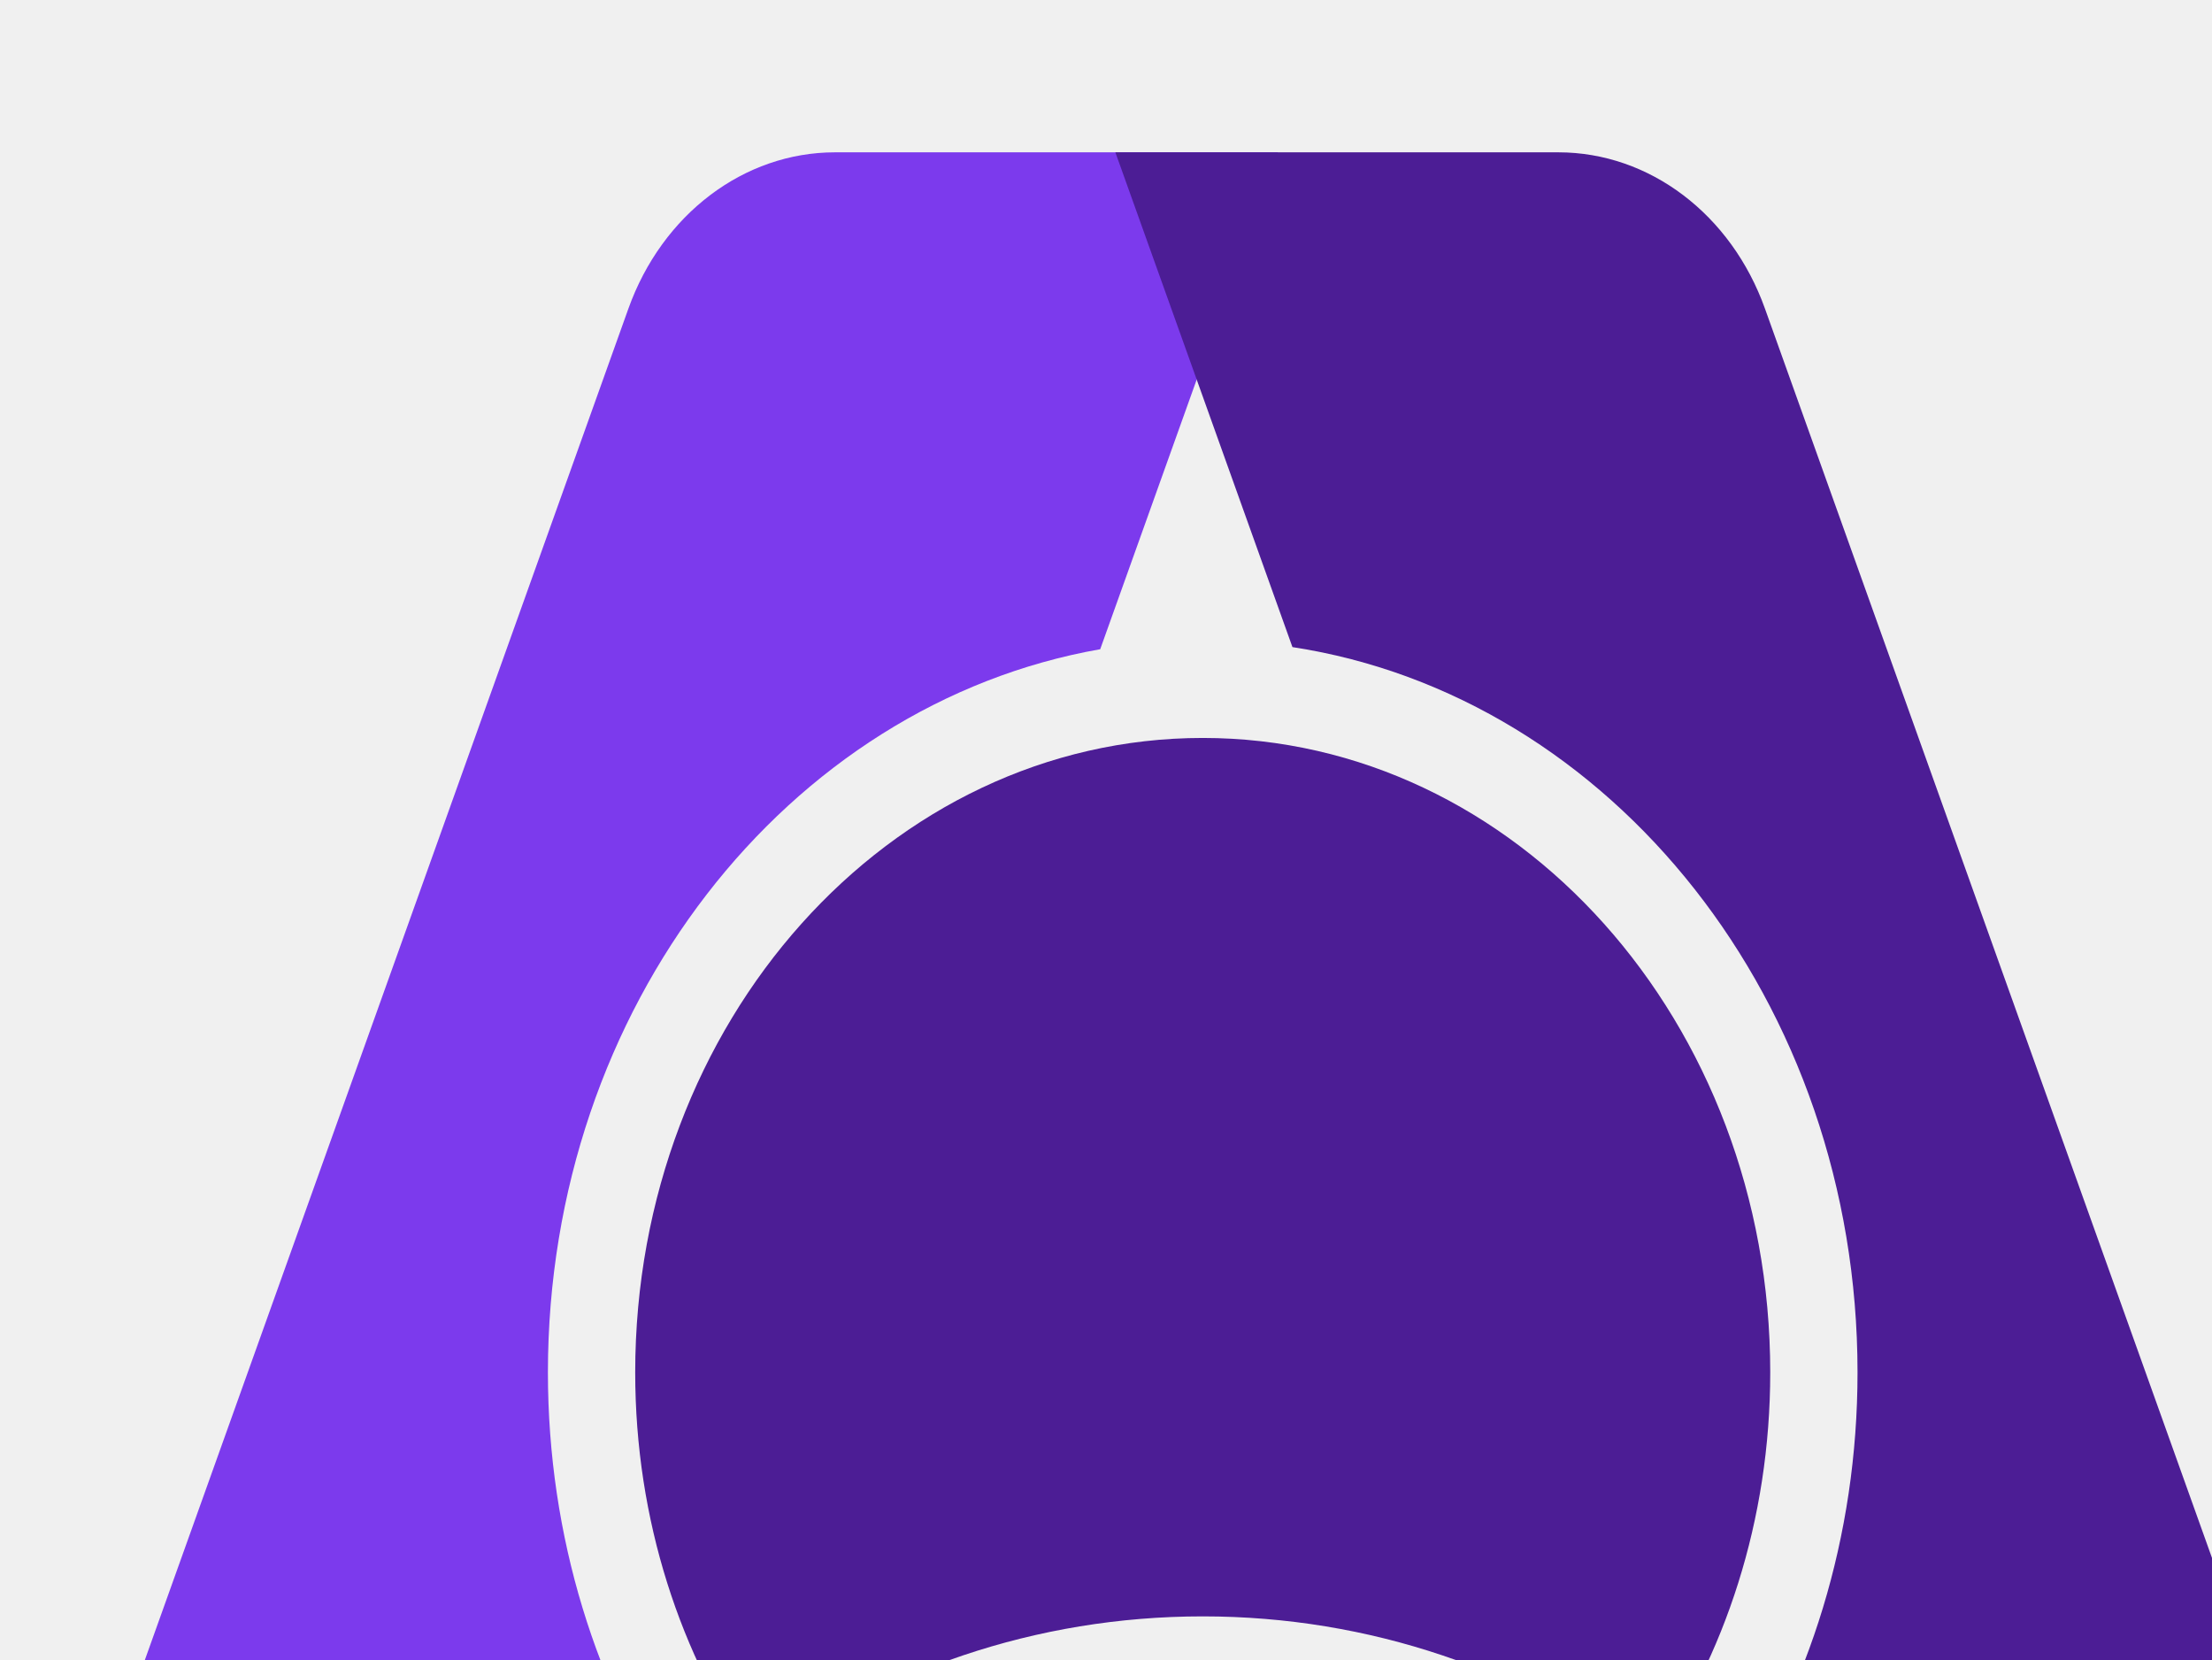
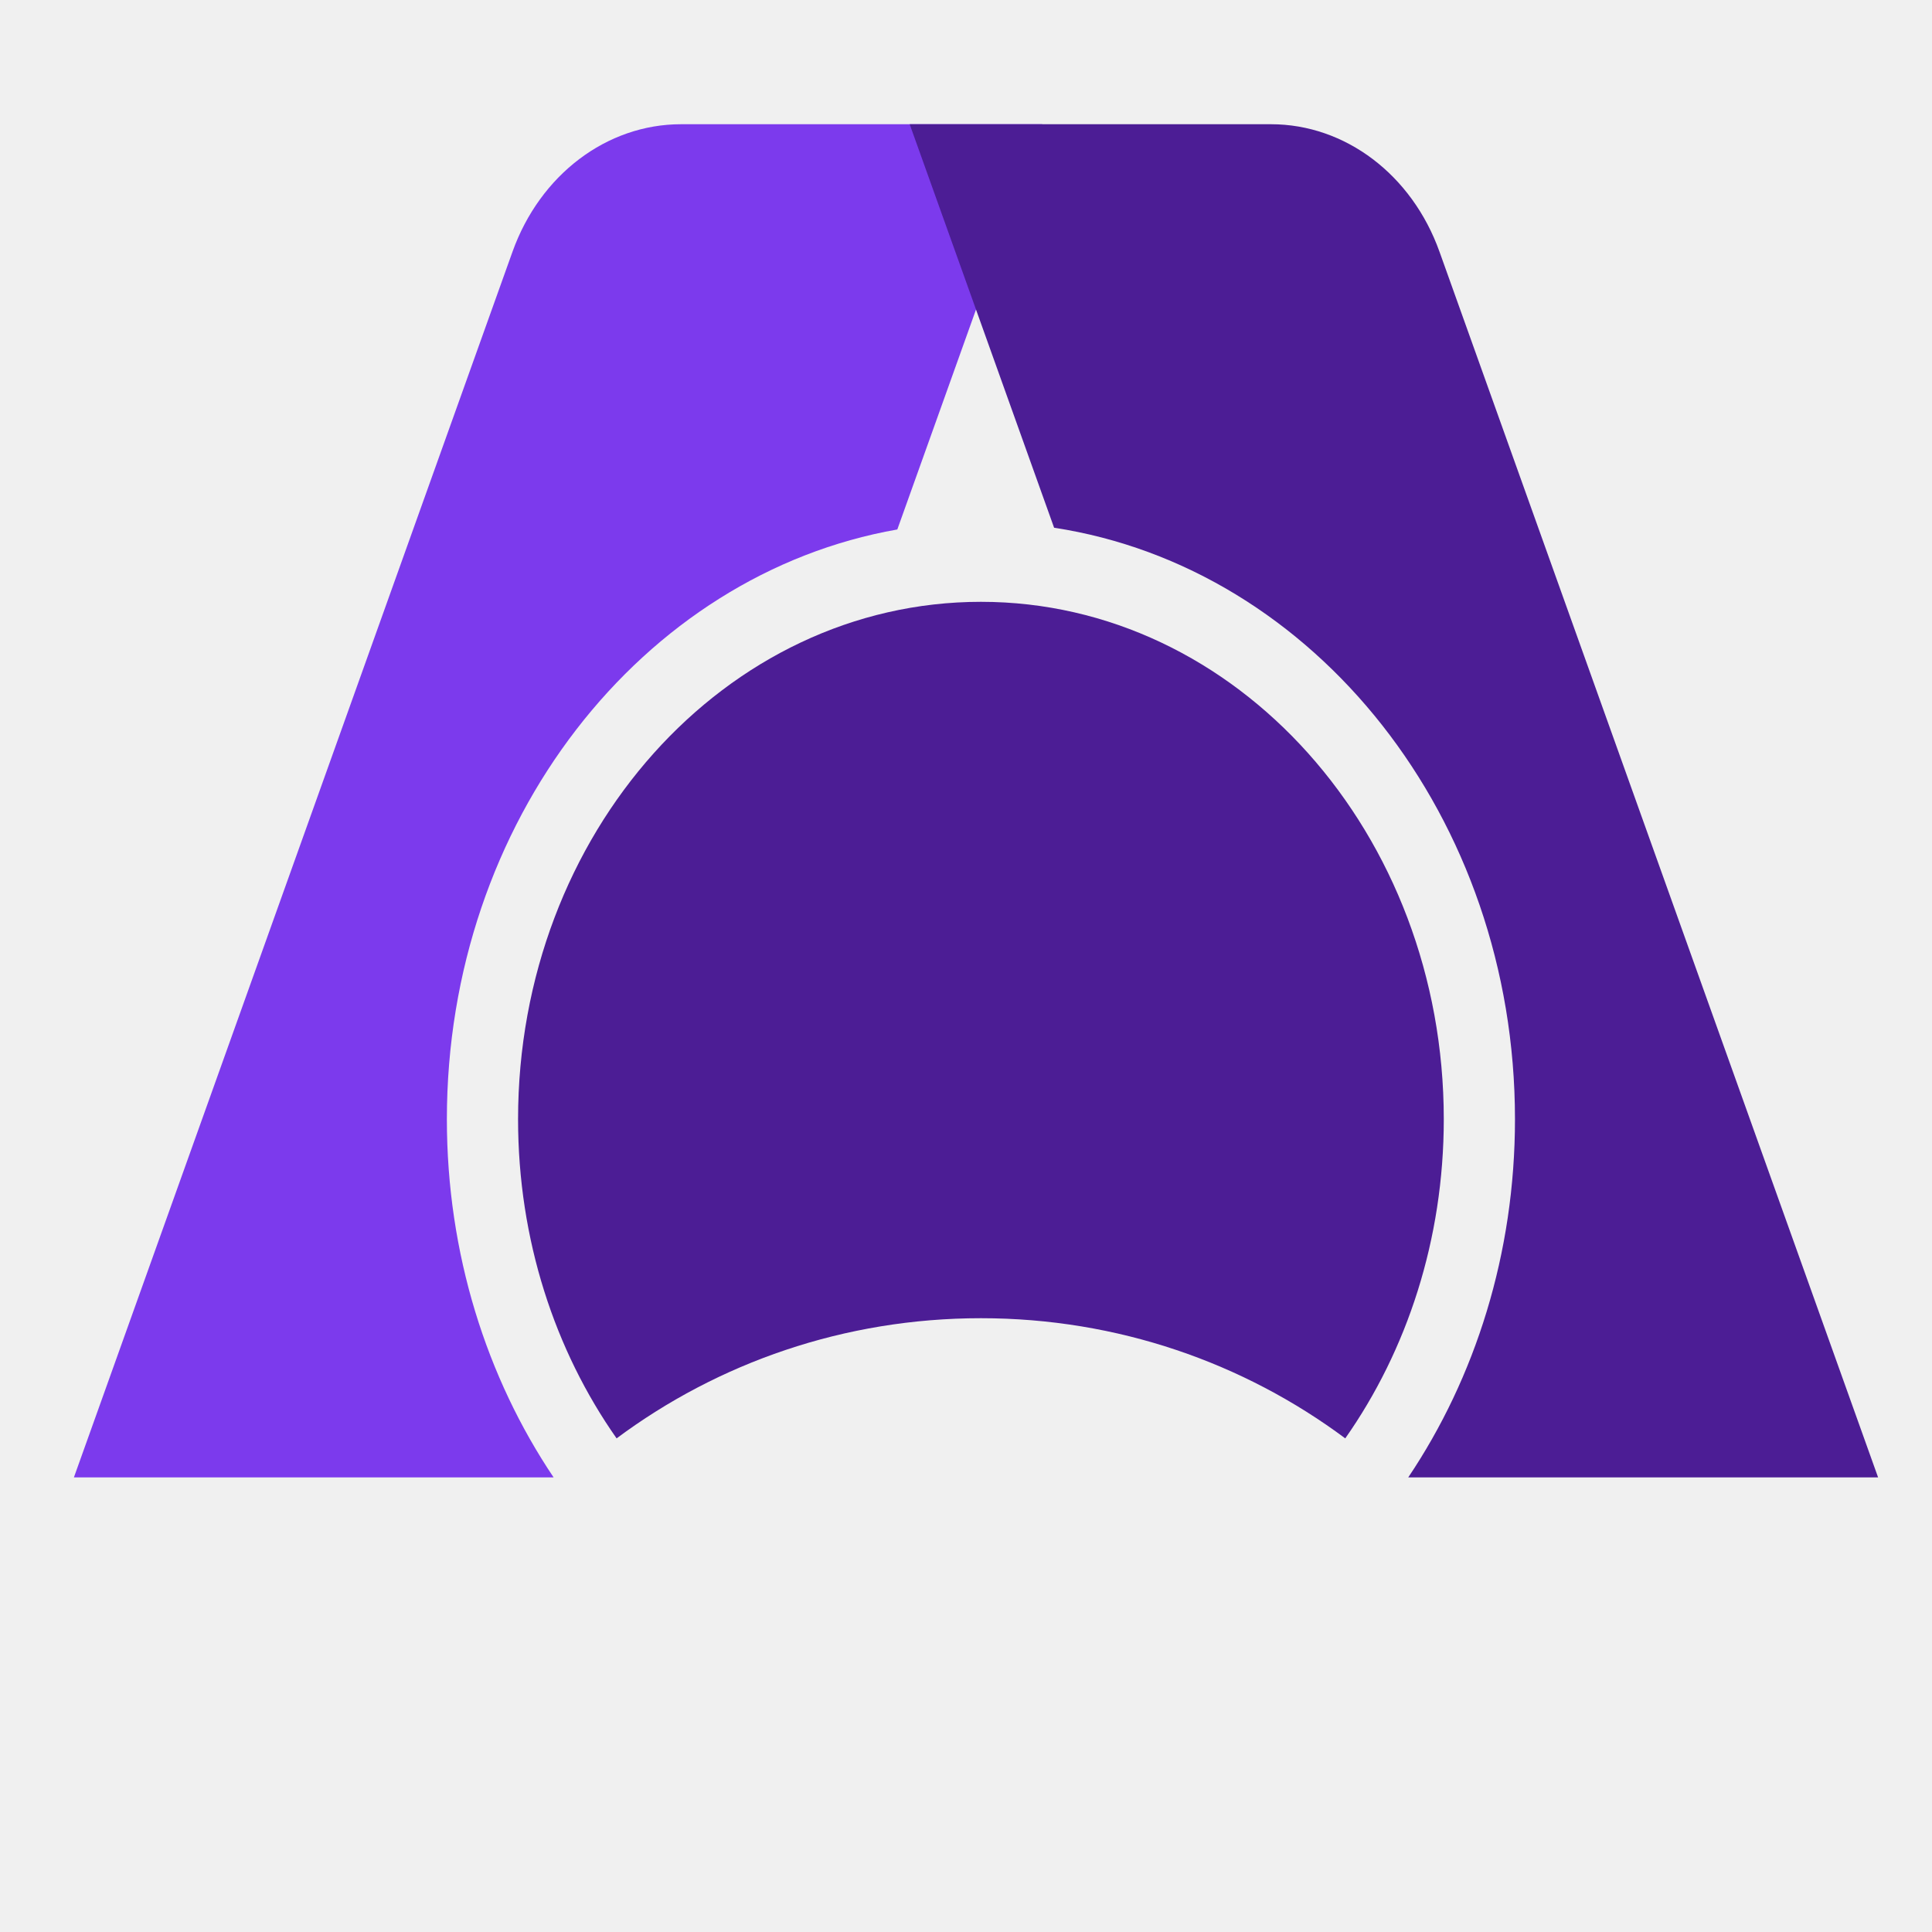
- <svg xmlns="http://www.w3.org/2000/svg" fill="none">
+ <svg xmlns="http://www.w3.org/2000/svg" fill="none" viewBox="0 0 20 20">
  <g clip-path="url(#clip0_679_3925)">
    <path d="M7.05 1.286H10.79L9.289 5.481C6.647 5.945 4.626 8.502 4.626 11.586C4.626 12.977 5.037 14.261 5.731 15.294H0.765L5.305 2.607C5.59 1.809 6.281 1.286 7.05 1.286Z" fill="#7C3AED" />
    <path d="M13.157 1.286H9.417L10.912 5.463C13.607 5.876 15.683 8.46 15.683 11.586C15.683 12.977 15.272 14.261 14.578 15.294H19.442L14.902 2.607C14.617 1.809 13.926 1.286 13.157 1.286Z" fill="#4C1D95" />
    <path d="M6.383 14.89C5.744 13.98 5.363 12.833 5.363 11.586C5.363 8.628 7.508 6.23 10.155 6.23C12.801 6.23 14.946 8.628 14.946 11.586C14.946 12.833 14.565 13.98 13.926 14.89C12.877 14.109 11.57 13.646 10.155 13.646C8.739 13.646 7.432 14.109 6.383 14.89Z" fill="#4C1D95" />
  </g>
  <defs>
    <clipPath id="clip0_679_3925">
      <rect width="57.354" height="16.209" fill="white" transform="translate(0.141602 0.454651)" />
    </clipPath>
  </defs>
</svg>
